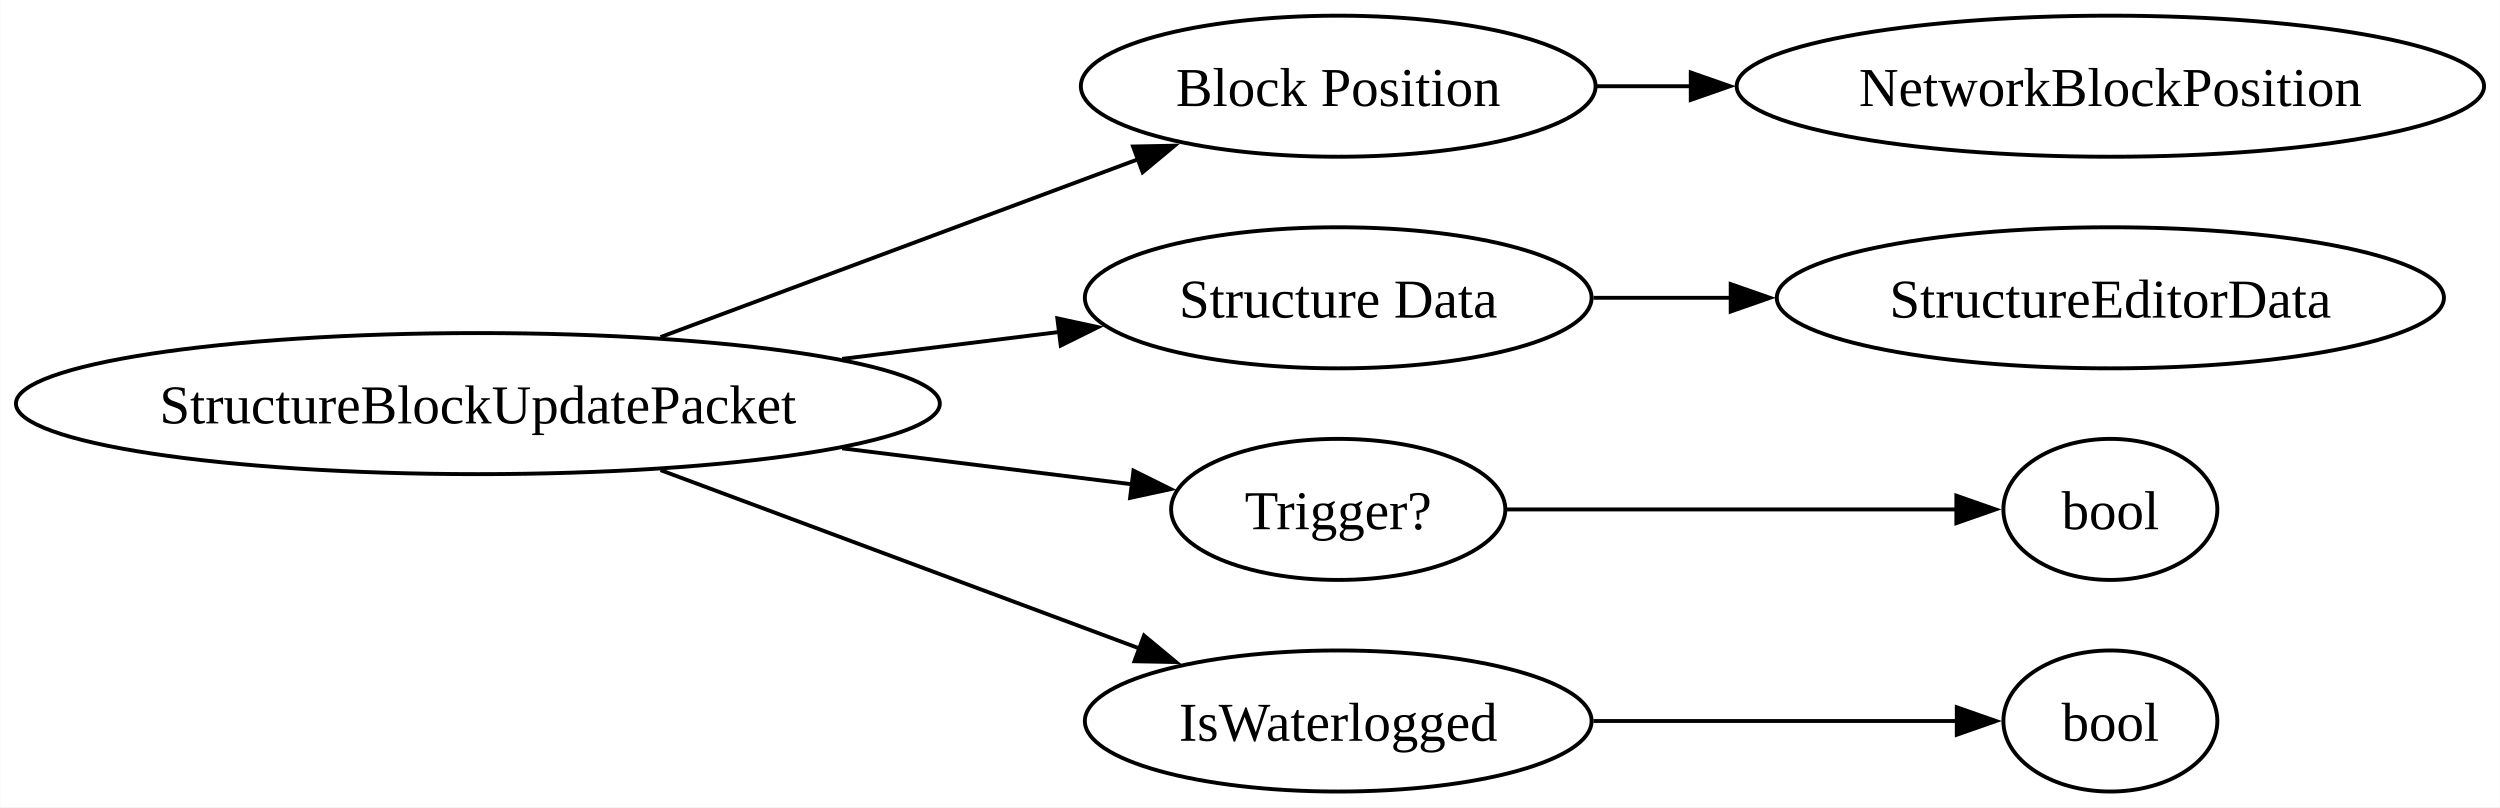
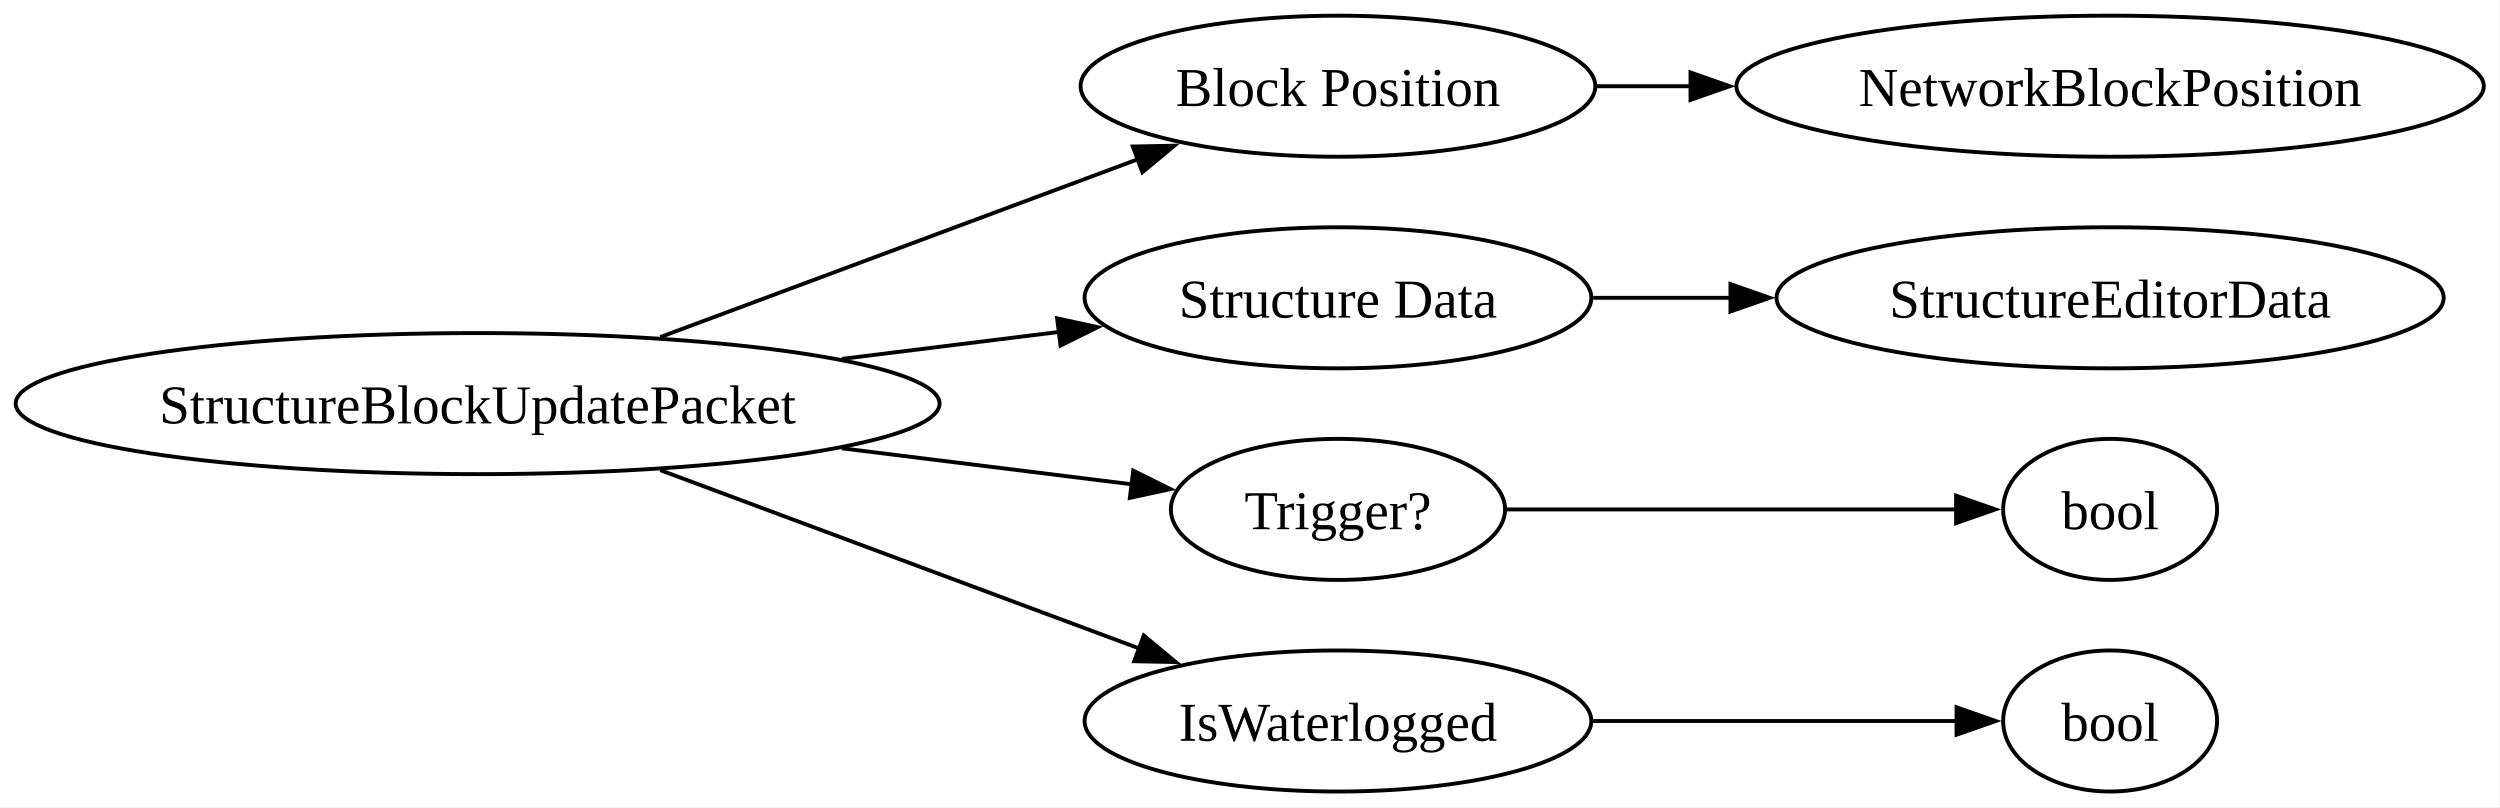
- <svg xmlns="http://www.w3.org/2000/svg" width="638pt" height="206pt" viewBox="0.00 0.00 637.87 206.00">
+ <svg xmlns="http://www.w3.org/2000/svg" width="638pt" height="206pt" viewBox="0.00 0.00 638.00 206.00">
  <g id="graph0" class="graph" transform="scale(1 1) rotate(0) translate(4 202)">
    <polygon fill="white" stroke="none" points="-4,4 -4,-202 633.87,-202 633.87,4 -4,4" />
    <g id="node1" class="node">
      <ellipse fill="none" stroke="black" cx="117.89" cy="-99" rx="117.89" ry="18" />
-       <text text-anchor="middle" x="117.89" y="-93.95" font-family="Times New Roman,serif" font-size="14.00">StructureBlockUpdatePacket</text>
+       <text xml:space="preserve" text-anchor="middle" x="117.89" y="-93.95" font-family="Times New Roman,serif" font-size="14.00">StructureBlockUpdatePacket</text>
    </g>
    <g id="node2" class="node">
      <ellipse fill="none" stroke="black" cx="337.45" cy="-180" rx="65.68" ry="18" />
-       <text text-anchor="middle" x="337.45" y="-174.95" font-family="Times New Roman,serif" font-size="14.00">Block Position</text>
+       <text xml:space="preserve" text-anchor="middle" x="337.45" y="-174.95" font-family="Times New Roman,serif" font-size="14.00">Block Position</text>
    </g>
    <g id="edge1" class="edge">
      <path fill="none" stroke="black" d="M164.5,-115.98C200.22,-129.28 249.85,-147.76 286.62,-161.45" />
      <polygon fill="black" stroke="black" points="285.09,-164.61 295.69,-164.82 287.54,-158.05 285.09,-164.61" />
    </g>
    <g id="node4" class="node">
      <ellipse fill="none" stroke="black" cx="337.45" cy="-126" rx="64.66" ry="18" />
-       <text text-anchor="middle" x="337.45" y="-120.95" font-family="Times New Roman,serif" font-size="14.00">Structure Data</text>
+       <text xml:space="preserve" text-anchor="middle" x="337.45" y="-120.95" font-family="Times New Roman,serif" font-size="14.00">Structure Data</text>
    </g>
    <g id="edge3" class="edge">
      <path fill="none" stroke="black" d="M210.84,-110.41C229.39,-112.71 248.61,-115.1 266.27,-117.29" />
      <polygon fill="black" stroke="black" points="265.77,-120.76 276.13,-118.51 266.64,-113.81 265.77,-120.76" />
    </g>
    <g id="node6" class="node">
      <ellipse fill="none" stroke="black" cx="337.45" cy="-72" rx="42.65" ry="18" />
-       <text text-anchor="middle" x="337.45" y="-66.95" font-family="Times New Roman,serif" font-size="14.00">Trigger?</text>
+       <text xml:space="preserve" text-anchor="middle" x="337.45" y="-66.95" font-family="Times New Roman,serif" font-size="14.00">Trigger?</text>
    </g>
    <g id="edge5" class="edge">
      <path fill="none" stroke="black" d="M210.84,-87.59C236.22,-84.44 262.86,-81.13 285.03,-78.38" />
      <polygon fill="black" stroke="black" points="285.2,-81.89 294.69,-77.18 284.34,-74.94 285.2,-81.89" />
    </g>
    <g id="node8" class="node">
      <ellipse fill="none" stroke="black" cx="337.45" cy="-18" rx="64.66" ry="18" />
-       <text text-anchor="middle" x="337.45" y="-12.95" font-family="Times New Roman,serif" font-size="14.00">IsWaterlogged</text>
+       <text xml:space="preserve" text-anchor="middle" x="337.45" y="-12.95" font-family="Times New Roman,serif" font-size="14.00">IsWaterlogged</text>
    </g>
    <g id="edge7" class="edge">
      <path fill="none" stroke="black" d="M164.5,-82.02C200.33,-68.68 250.17,-50.12 286.97,-36.42" />
      <polygon fill="black" stroke="black" points="287.89,-39.81 296.04,-33.05 285.45,-33.25 287.89,-39.81" />
    </g>
    <g id="node3" class="node">
      <ellipse fill="none" stroke="black" cx="534.5" cy="-180" rx="95.37" ry="18" />
-       <text text-anchor="middle" x="534.5" y="-174.95" font-family="Times New Roman,serif" font-size="14.00">NetworkBlockPosition</text>
+       <text xml:space="preserve" text-anchor="middle" x="534.5" y="-174.95" font-family="Times New Roman,serif" font-size="14.00">NetworkBlockPosition</text>
    </g>
    <g id="edge2" class="edge">
      <path fill="none" stroke="black" d="M403.4,-180C411.25,-180 419.42,-180 427.66,-180" />
      <polygon fill="black" stroke="black" points="427.42,-183.5 437.42,-180 427.42,-176.5 427.42,-183.5" />
    </g>
    <g id="node5" class="node">
      <ellipse fill="none" stroke="black" cx="534.5" cy="-126" rx="85.13" ry="18" />
-       <text text-anchor="middle" x="534.5" y="-120.95" font-family="Times New Roman,serif" font-size="14.00">StructureEditorData</text>
+       <text xml:space="preserve" text-anchor="middle" x="534.5" y="-120.95" font-family="Times New Roman,serif" font-size="14.00">StructureEditorData</text>
    </g>
    <g id="edge4" class="edge">
      <path fill="none" stroke="black" d="M402.59,-126C413.87,-126 425.82,-126 437.74,-126" />
      <polygon fill="black" stroke="black" points="437.61,-129.5 447.61,-126 437.61,-122.5 437.61,-129.5" />
    </g>
    <g id="node7" class="node">
      <ellipse fill="none" stroke="black" cx="534.5" cy="-72" rx="27.3" ry="18" />
-       <text text-anchor="middle" x="534.5" y="-66.95" font-family="Times New Roman,serif" font-size="14.00">bool</text>
+       <text xml:space="preserve" text-anchor="middle" x="534.5" y="-66.95" font-family="Times New Roman,serif" font-size="14.00">bool</text>
    </g>
    <g id="edge6" class="edge">
      <path fill="none" stroke="black" d="M380.3,-72C414.39,-72 462.14,-72 495.23,-72" />
      <polygon fill="black" stroke="black" points="495.2,-75.5 505.2,-72 495.2,-68.5 495.2,-75.5" />
    </g>
    <g id="node9" class="node">
      <ellipse fill="none" stroke="black" cx="534.5" cy="-18" rx="27.3" ry="18" />
-       <text text-anchor="middle" x="534.5" y="-12.95" font-family="Times New Roman,serif" font-size="14.00">bool</text>
+       <text xml:space="preserve" text-anchor="middle" x="534.5" y="-12.95" font-family="Times New Roman,serif" font-size="14.00">bool</text>
    </g>
    <g id="edge8" class="edge">
      <path fill="none" stroke="black" d="M402.59,-18C433.31,-18 469.05,-18 495.42,-18" />
      <polygon fill="black" stroke="black" points="495.31,-21.5 505.31,-18 495.31,-14.5 495.31,-21.5" />
    </g>
  </g>
</svg>
